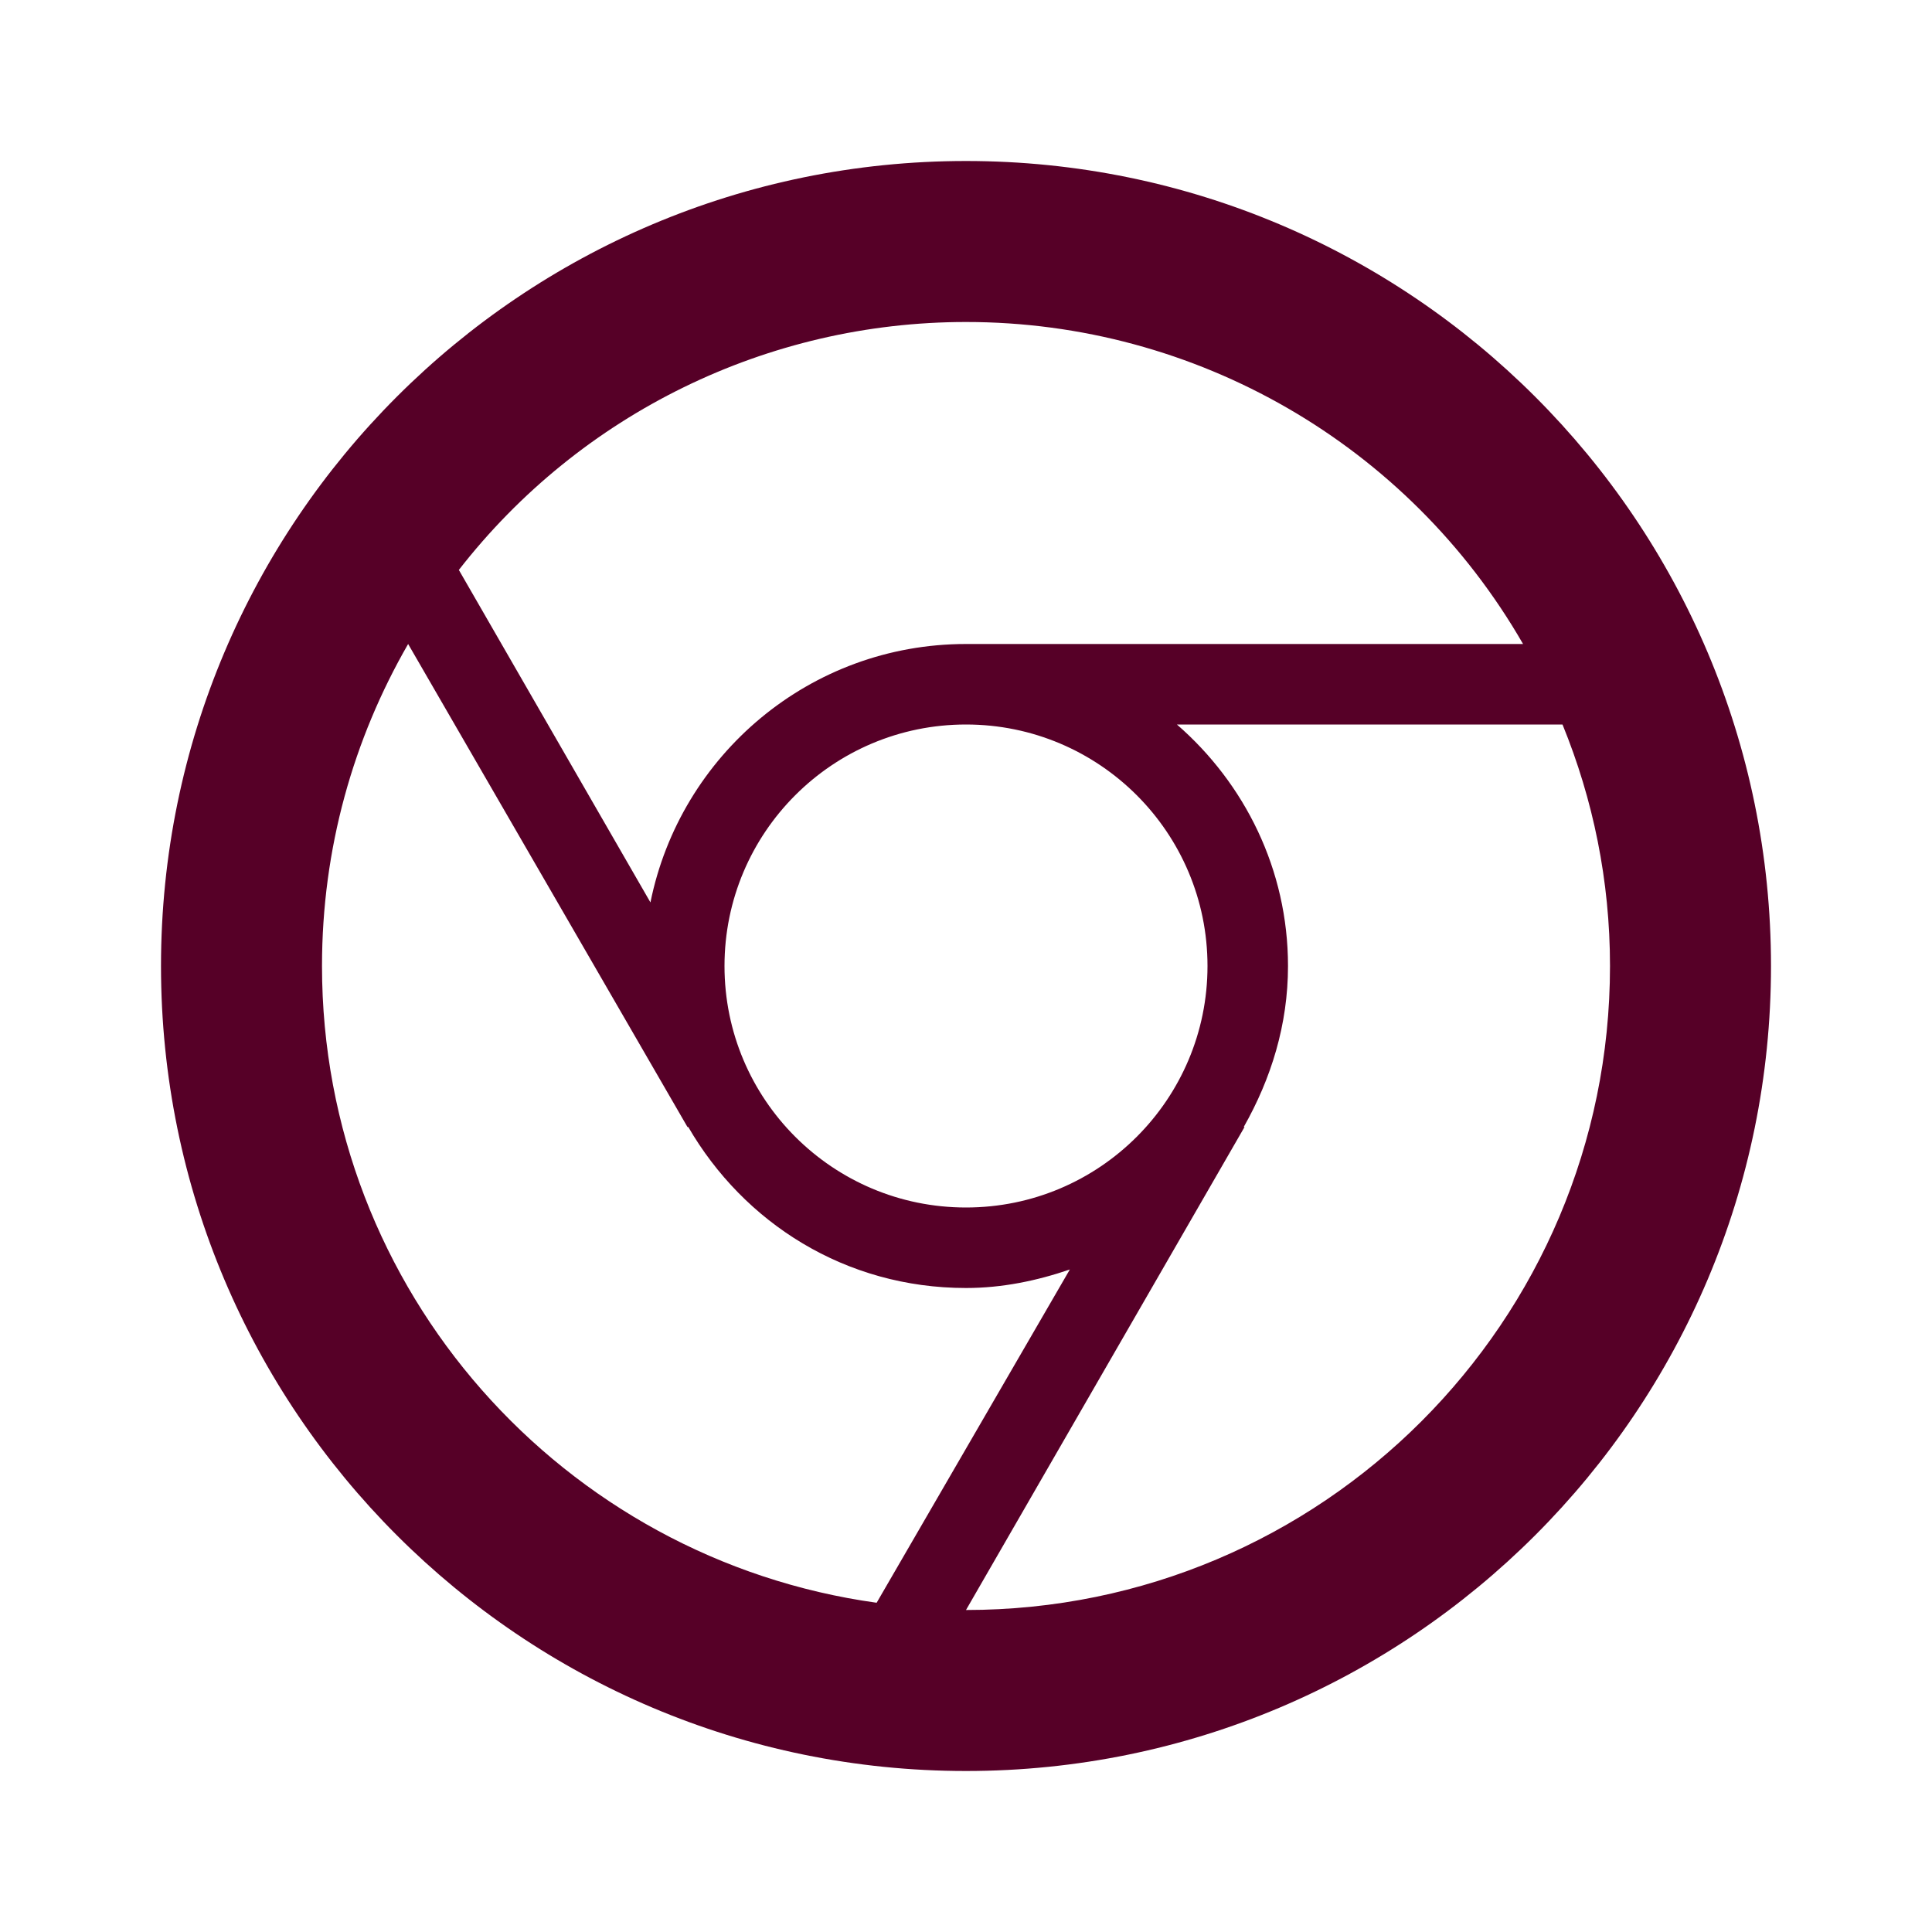
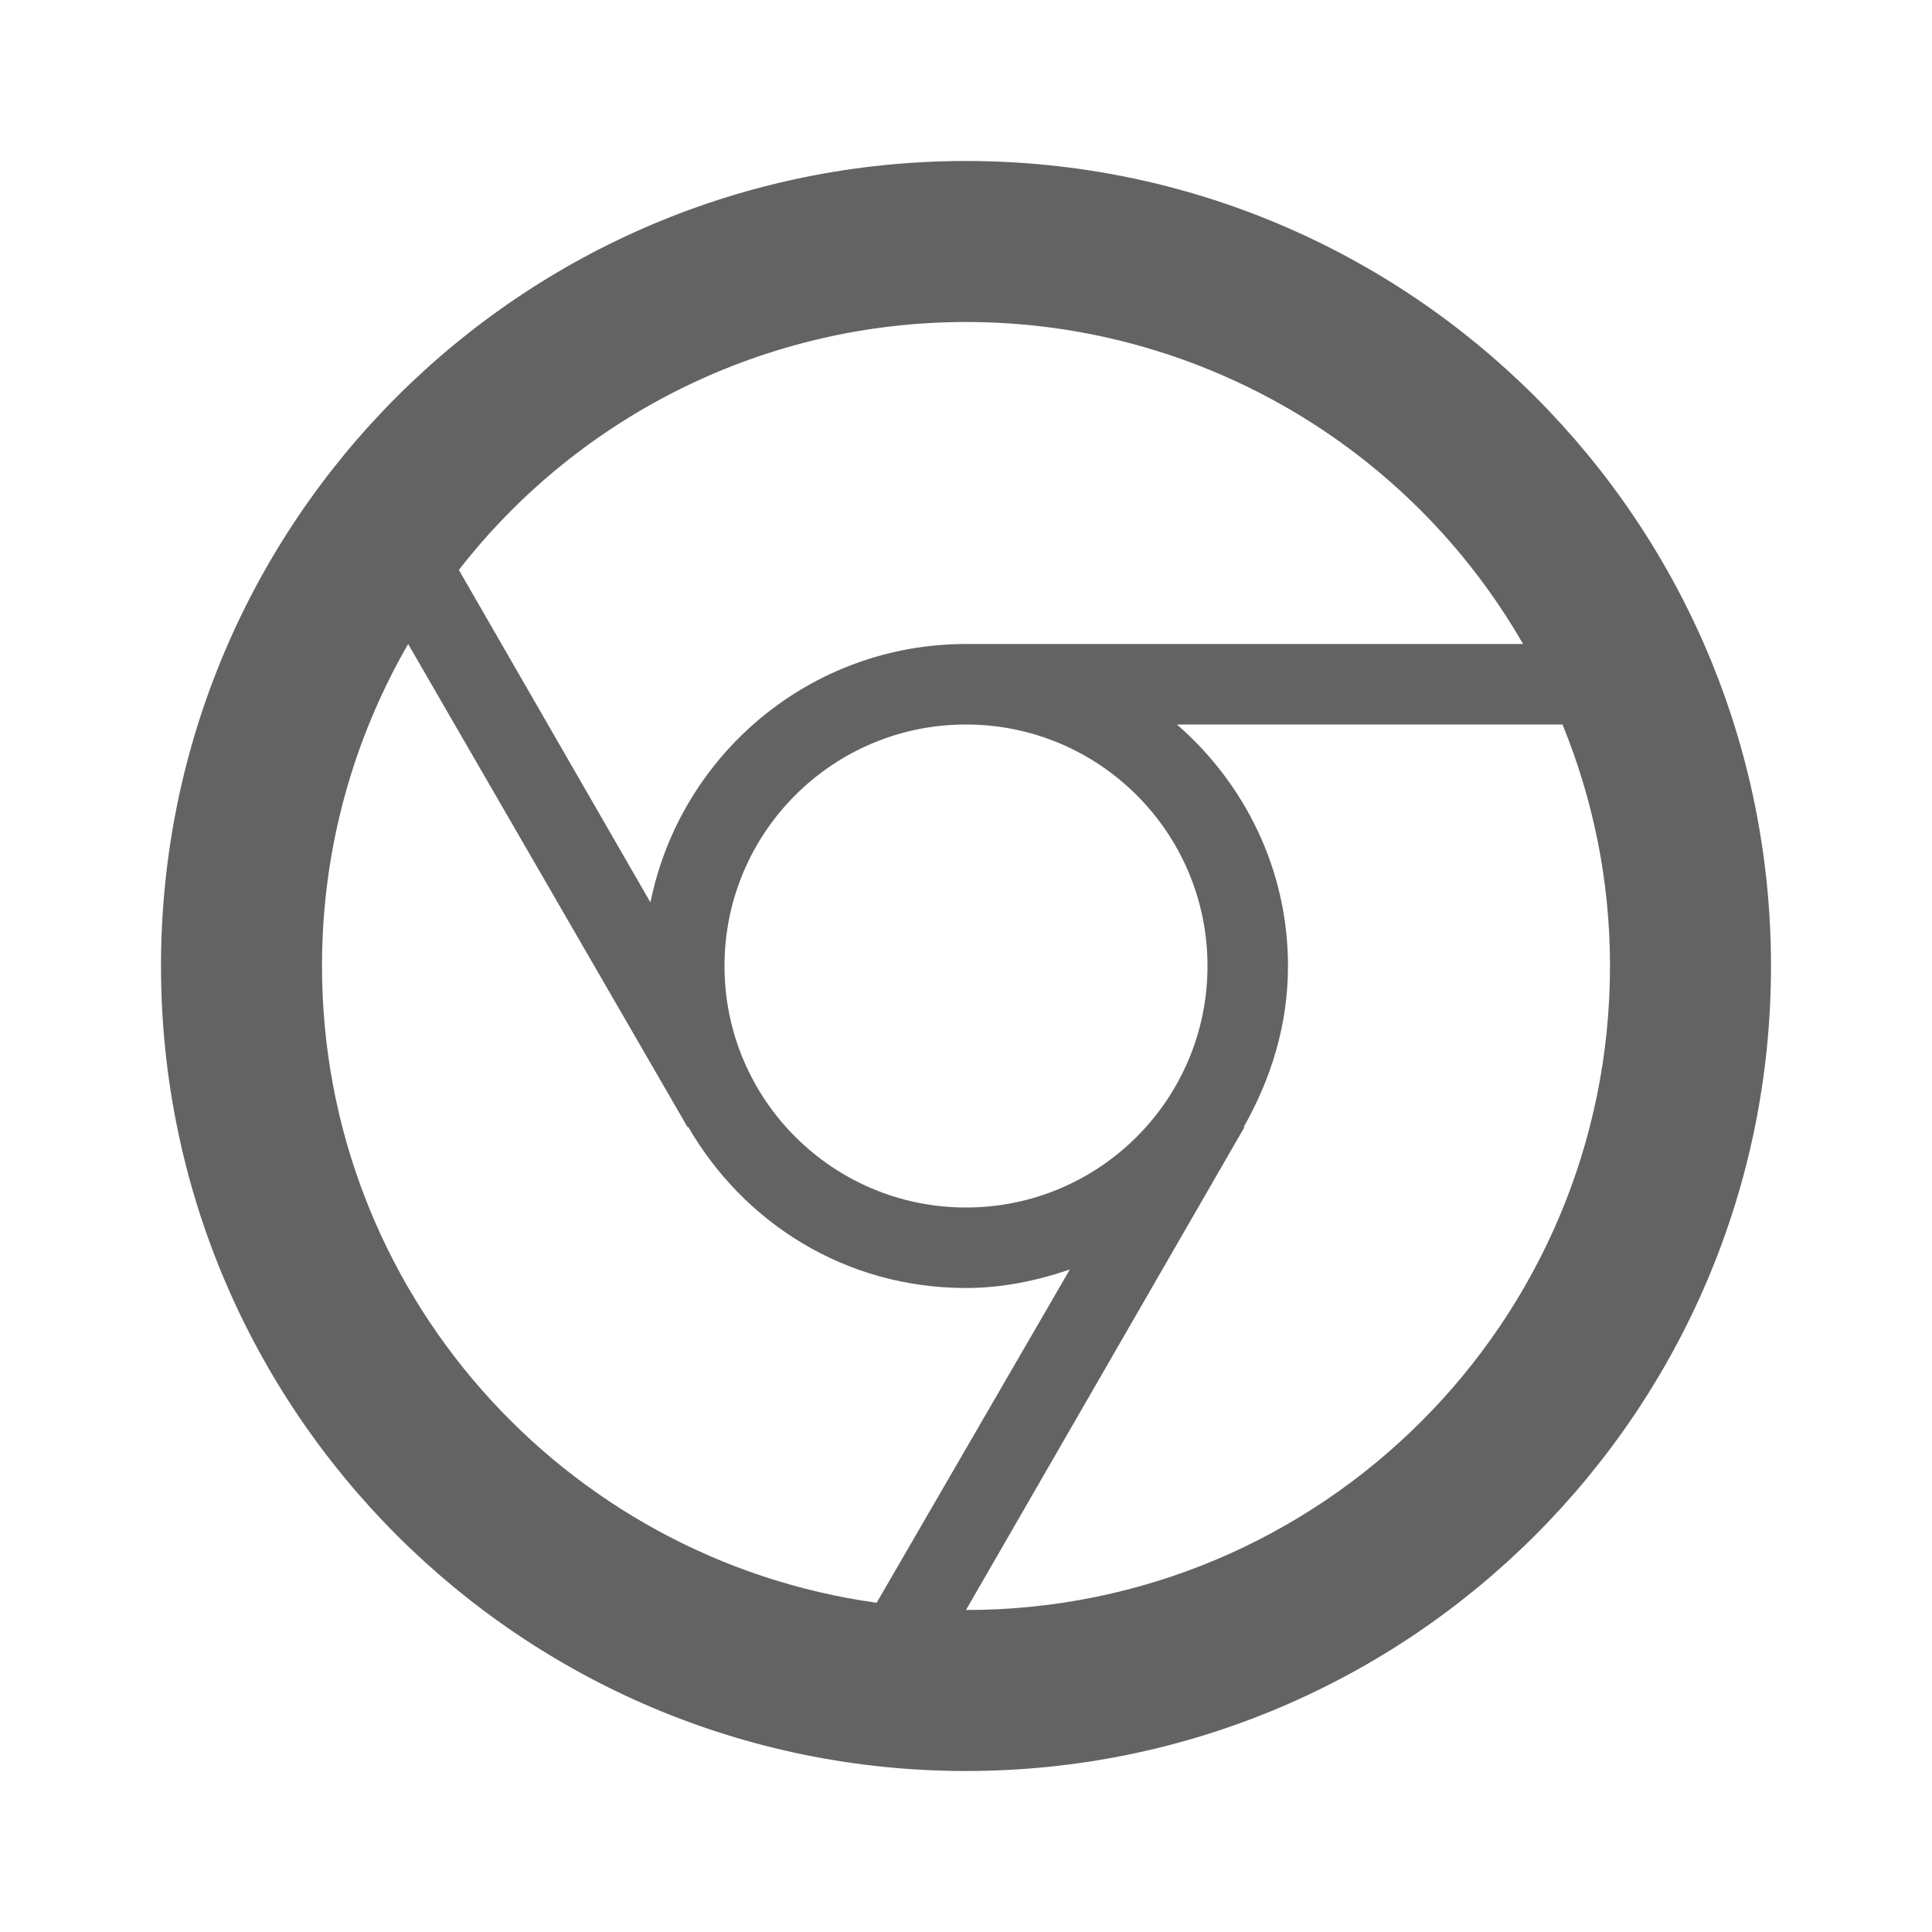
<svg xmlns="http://www.w3.org/2000/svg" width="1em" height="1em" viewBox="0 0 24 24">
-   <path fill="#560027" d="m12 20l3.46-6h-.01c.34-.6.55-1.27.55-2c0-1.2-.54-2.27-1.38-3h4.79c.38.93.59 1.94.59 3a8 8 0 0 1-8 8m-8-8c0-1.46.39-2.82 1.07-4l3.47 6h.01c.69 1.19 1.95 2 3.45 2c.45 0 .88-.09 1.29-.23l-2.4 4.14C7 19.37 4 16.04 4 12m11 0a3 3 0 0 1-3 3a3 3 0 0 1-3-3a3 3 0 0 1 3-3a3 3 0 0 1 3 3m-3-8a7.98 7.98 0 0 1 6.92 4H12c-1.94 0-3.55 1.38-3.92 3.21L5.7 7.08A7.98 7.98 0 0 1 12 4m0-2A10 10 0 0 0 2 12a10 10 0 0 0 10 10a10 10 0 0 0 10-10A10 10 0 0 0 12 2" />
+   <path fill="#636363" d="m12 20l3.46-6h-.01c.34-.6.55-1.27.55-2c0-1.2-.54-2.27-1.38-3h4.79c.38.93.59 1.94.59 3a8 8 0 0 1-8 8m-8-8c0-1.46.39-2.82 1.07-4l3.47 6h.01c.69 1.19 1.95 2 3.45 2c.45 0 .88-.09 1.29-.23l-2.4 4.14C7 19.37 4 16.04 4 12m11 0a3 3 0 0 1-3 3a3 3 0 0 1-3-3a3 3 0 0 1 3-3a3 3 0 0 1 3 3m-3-8a7.98 7.98 0 0 1 6.92 4H12c-1.94 0-3.55 1.38-3.92 3.21L5.7 7.08A7.98 7.98 0 0 1 12 4m0-2A10 10 0 0 0 2 12a10 10 0 0 0 10 10a10 10 0 0 0 10-10A10 10 0 0 0 12 2" />
</svg>
